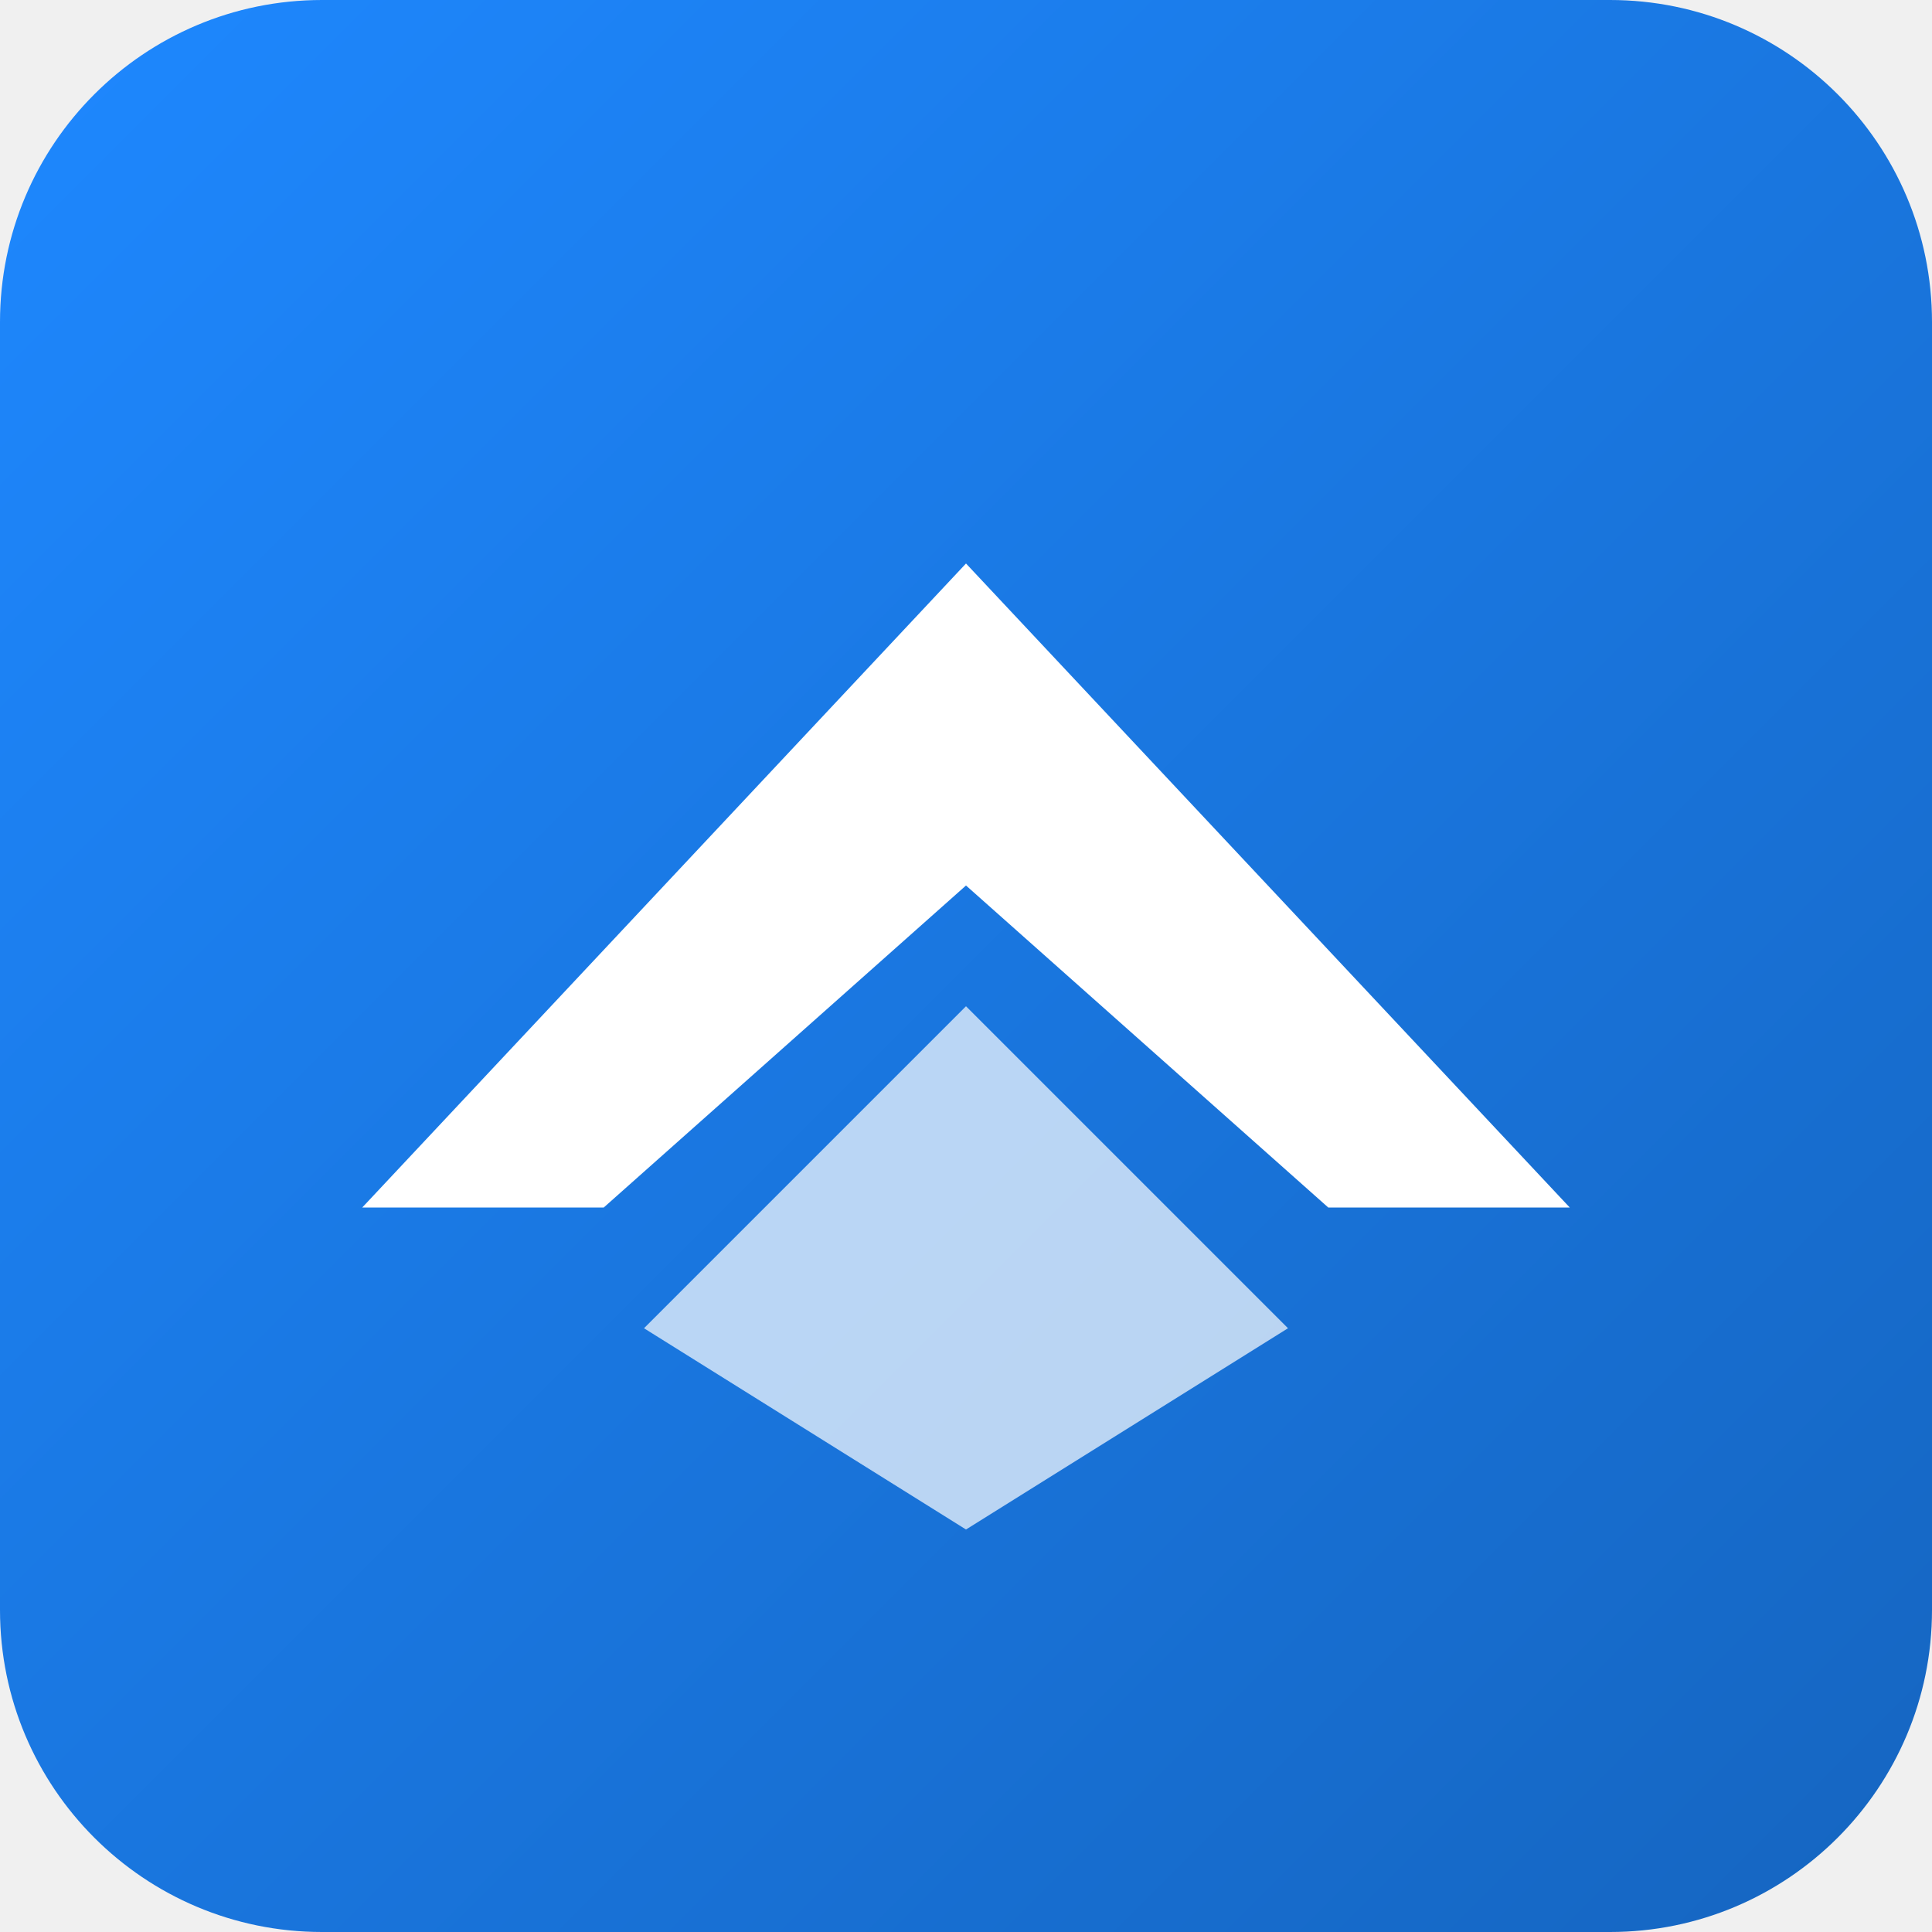
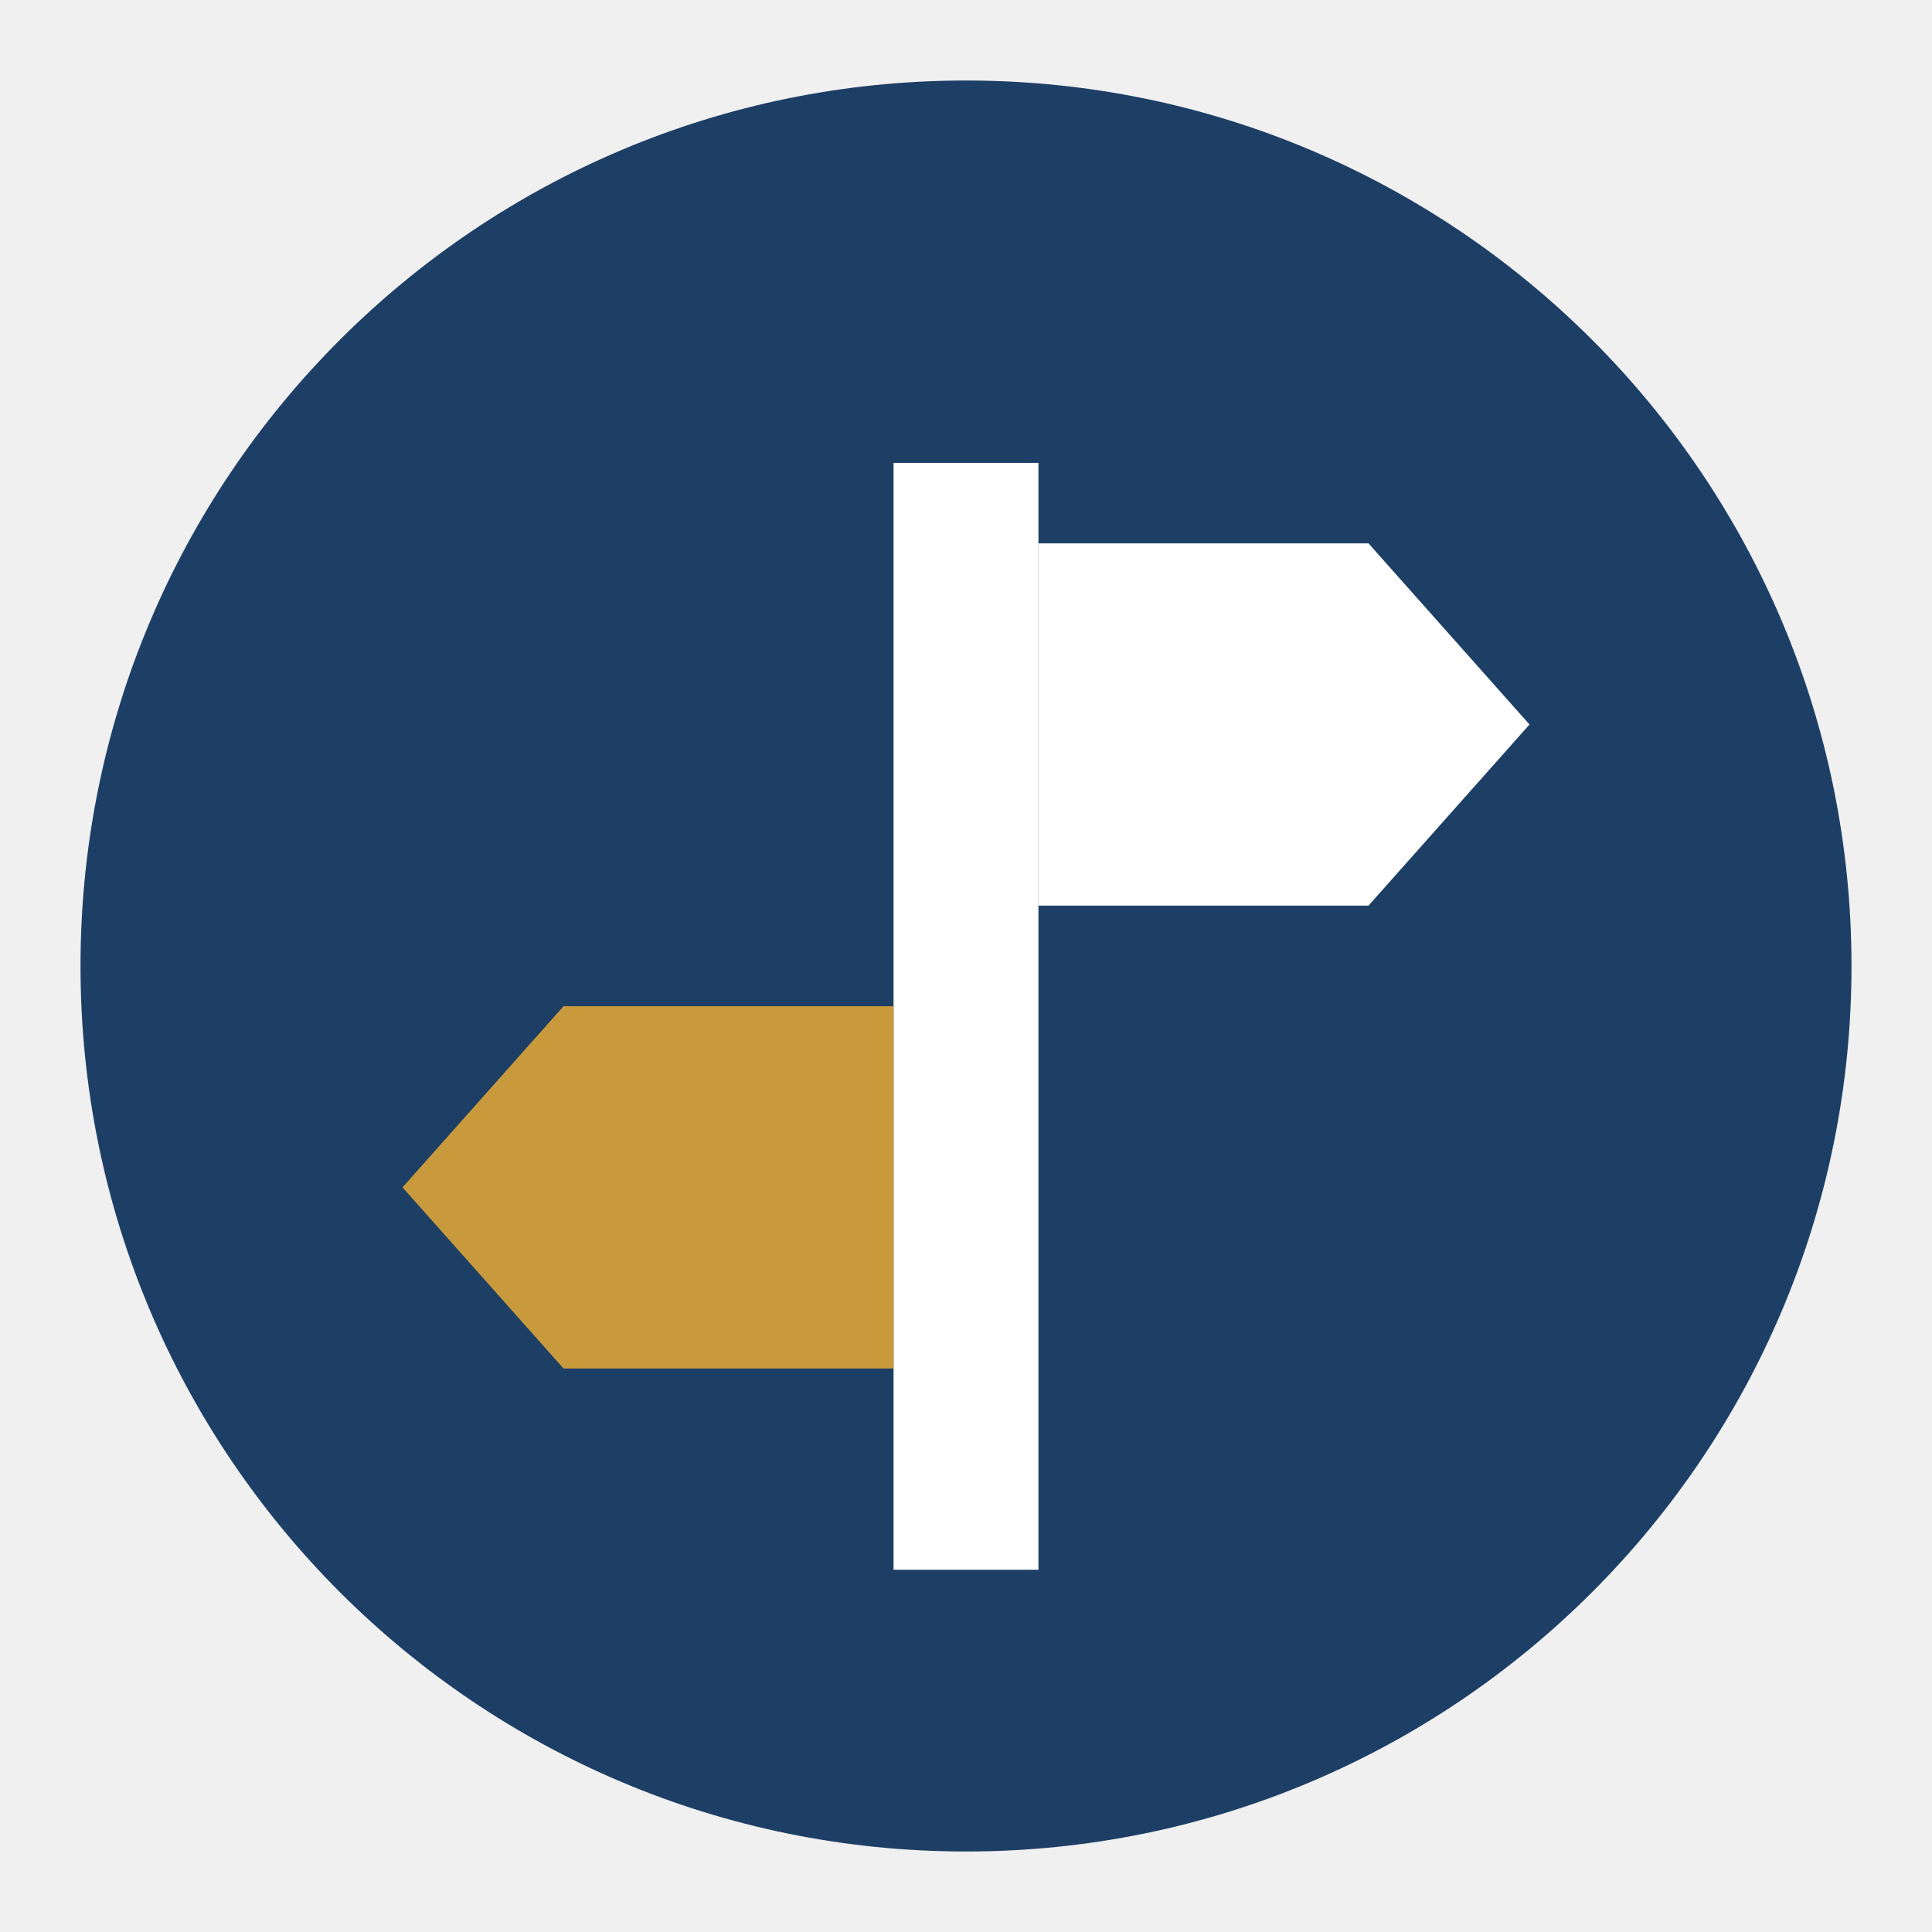
<svg xmlns="http://www.w3.org/2000/svg" viewBox="0 0 48 48">
-   <defs>
-     <linearGradient id="g" x1="0%" y1="0%" x2="100%" y2="100%">
-       <stop offset="0%" stop-color="#1e88ff" />
-       <stop offset="100%" stop-color="#1565c0" />
-     </linearGradient>
-   </defs>
-   <rect width="48" height="48" rx="8" fill="url(#g)" />
-   <path d="M9 30 L24 14 L39 30 L33 30 L24 22 L15 30 Z" fill="#fff" />
-   <path d="M16 33 L24 25 L32 33 L24 38 Z" fill="#fff" opacity="0.7" />
+   <circle cx="24" cy="24" r="22" fill="#1D3F66" />
+   <path d="M22.2 11.5H25.8V39H22.2Z" fill="#FFFFFF" />
+   <path d="M25.8 13.5H34L38 18L34 22.5H25.8Z" fill="#FFFFFF" />
+   <path d="M22.2 25H14L10 29.5L14 34H22.2Z" fill="#C99A3B" />
</svg>
